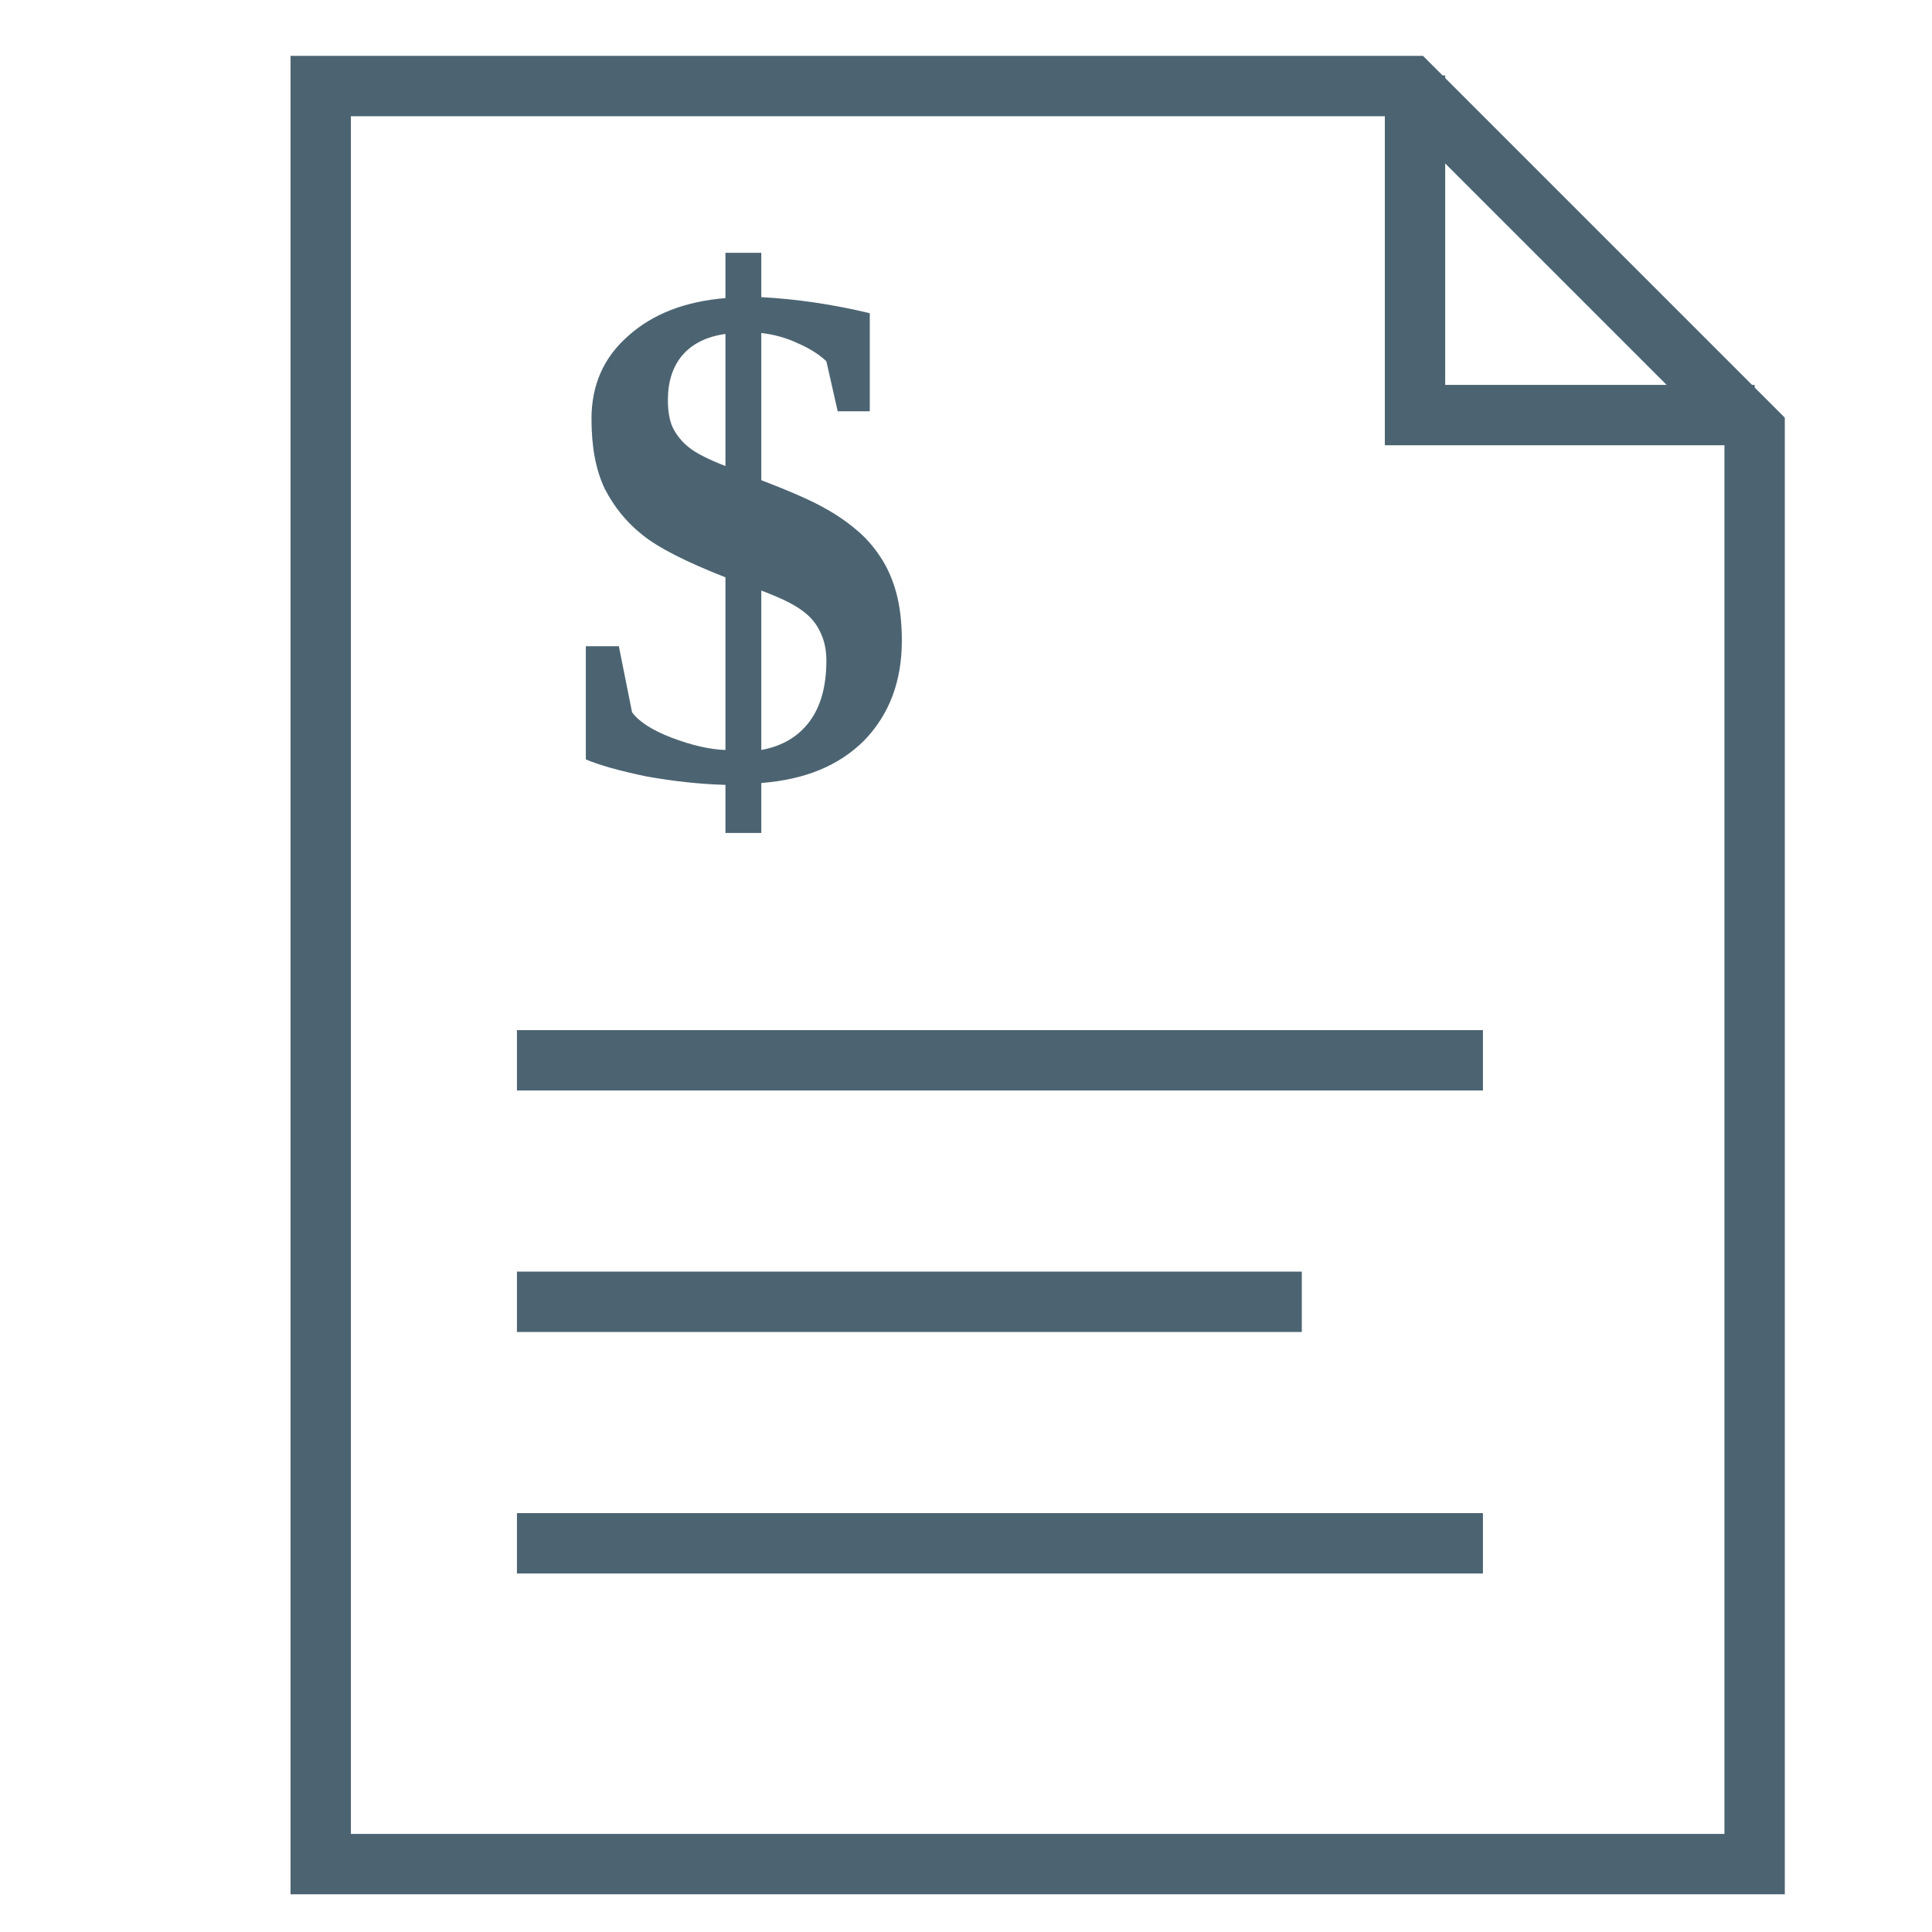
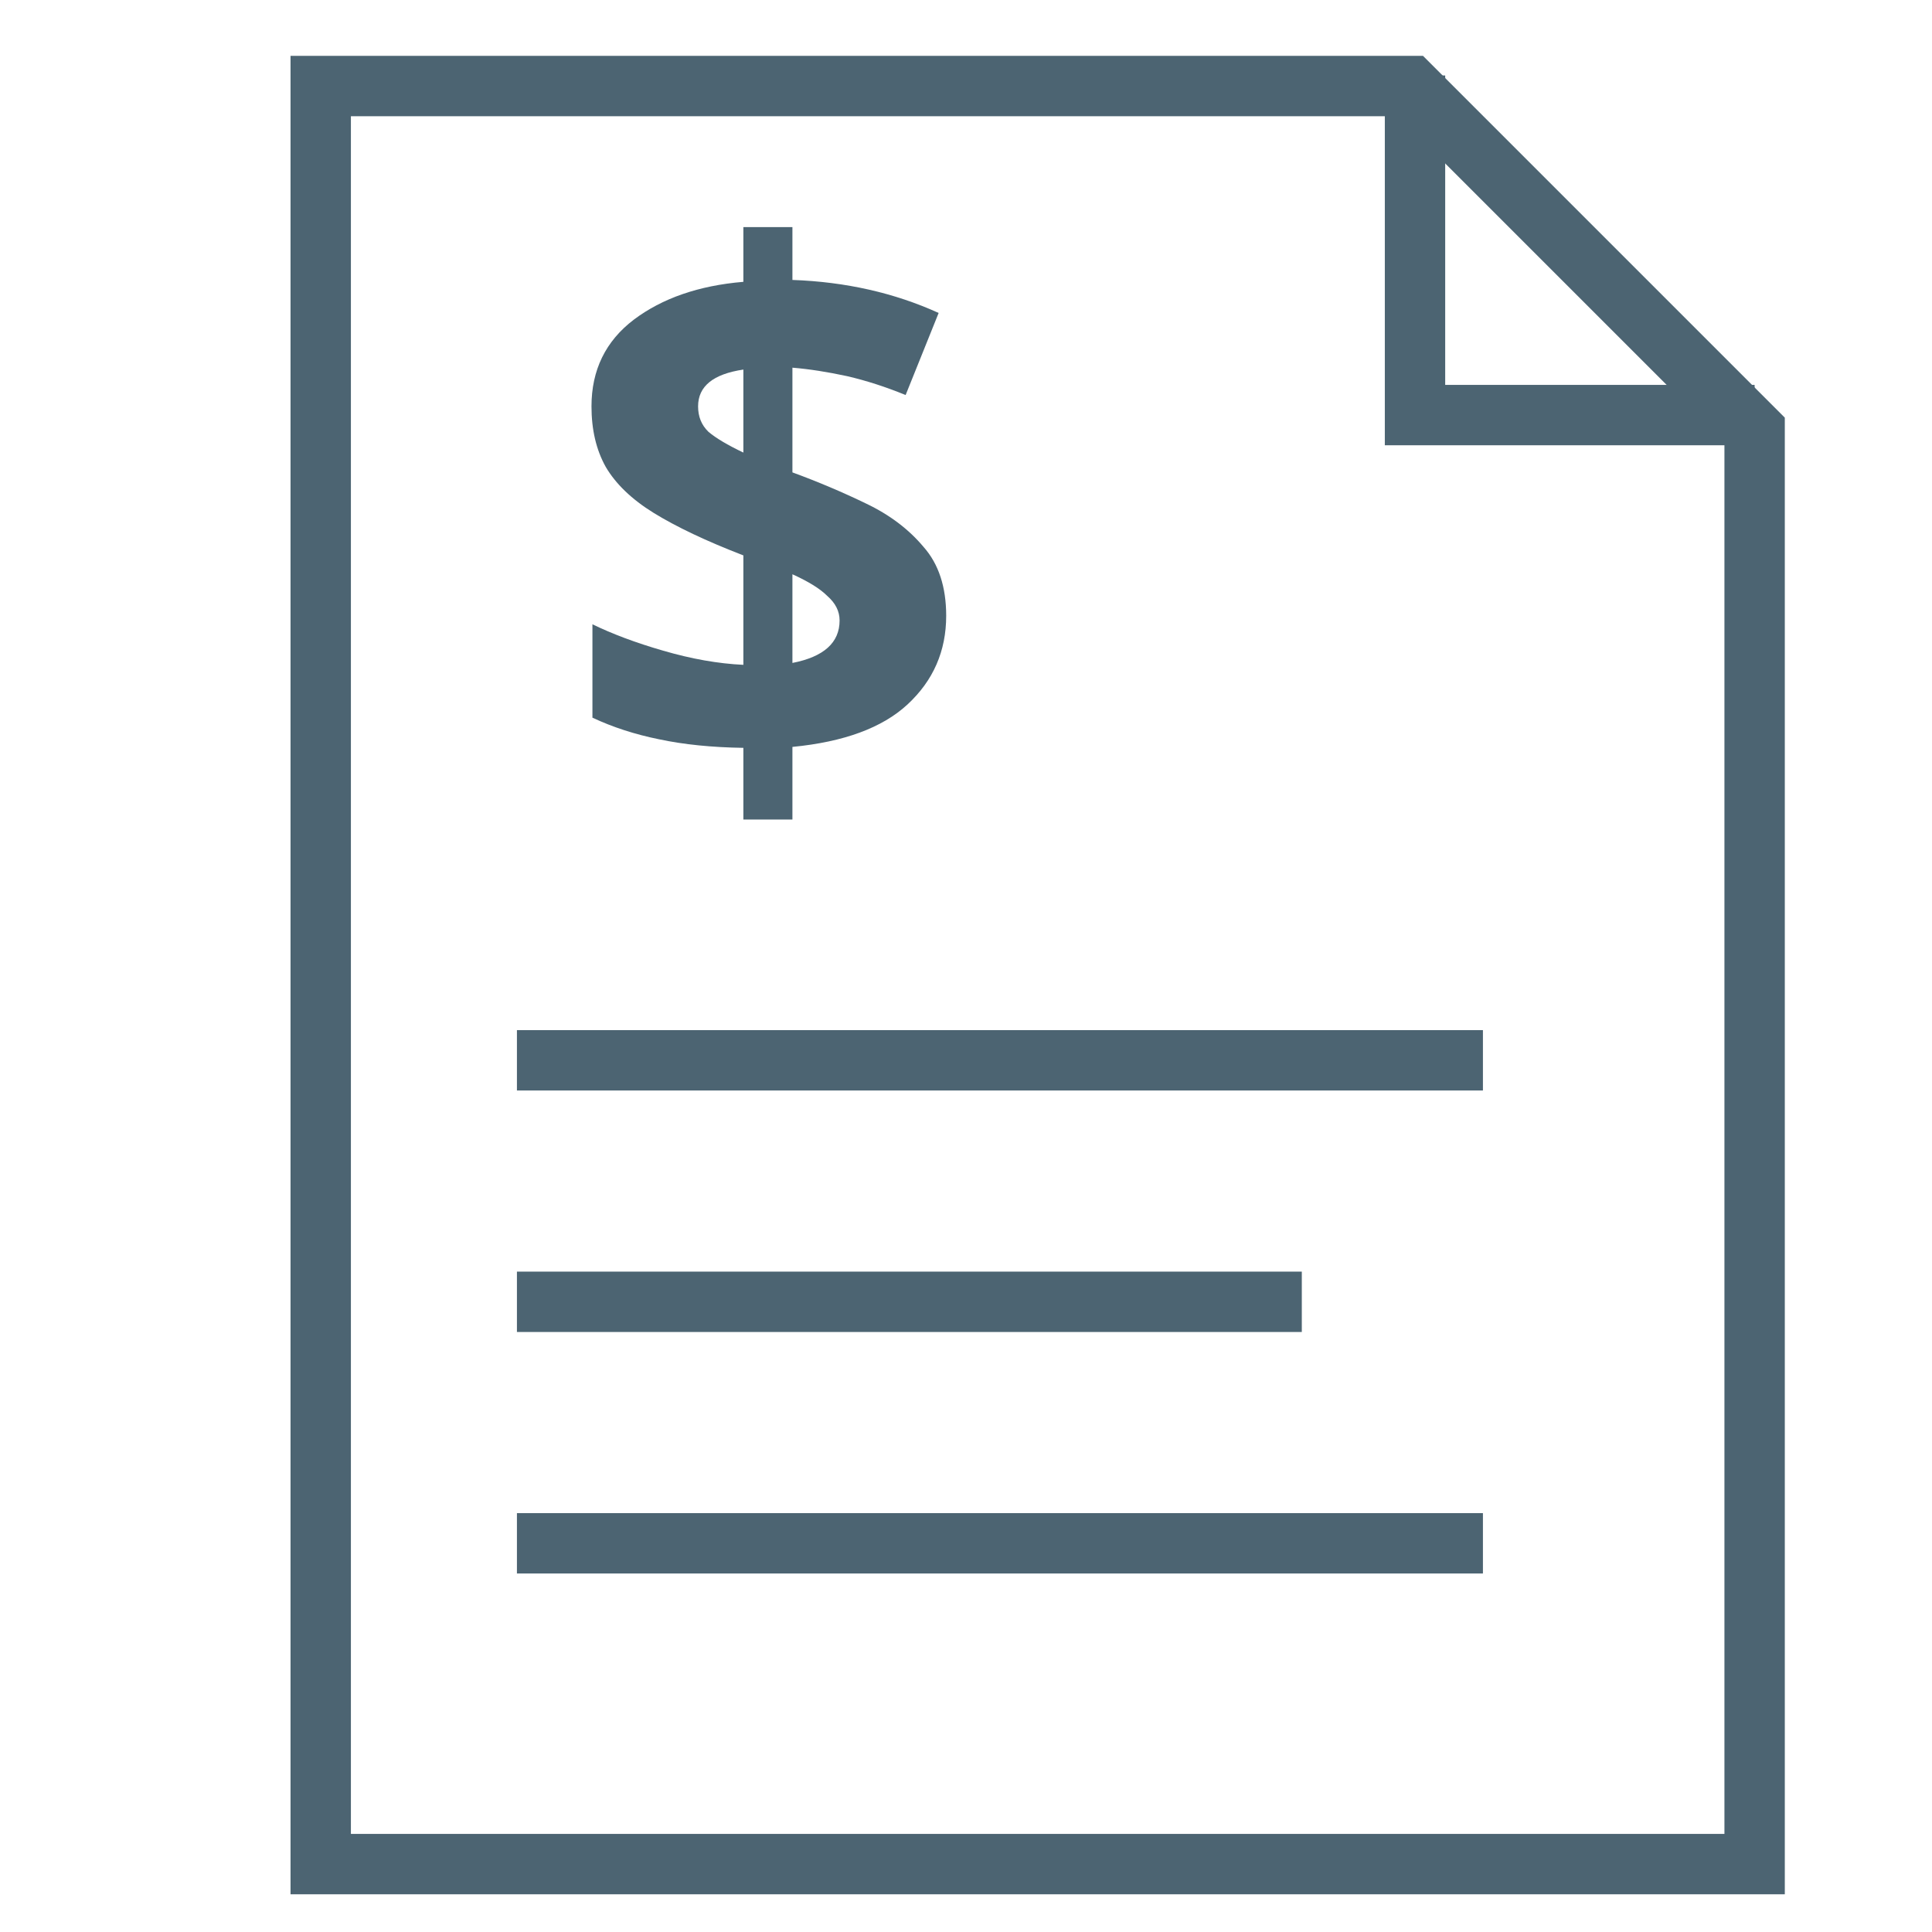
<svg xmlns="http://www.w3.org/2000/svg" viewBox="0 0 32 32">
  <g>
    <polygon stroke="#4c6472" stroke-miterlimit="10" fill="none" points="29.062,7.125 29.062,30.875 5.312,30.875 5.312,1.425 23.362,1.425 29.062,7.125 " />
    <polyline stroke="#4c6472" stroke-miterlimit="10" fill="none" points="23.437,1.25 23.437,6.875 29.062,6.875 " />
    <line stroke-miterlimit="10" stroke="#4c6472" fill="none" y2="21.562" x2="21.562" y1="21.562" x1="8.562" />
    <line stroke-miterlimit="10" stroke="#4c6472" fill="none" y2="17.562" x2="24.562" y1="17.562" x1="8.562" />
    <line stroke-miterlimit="10" stroke="#4c6472" fill="none" y2="25.562" x2="24.562" y1="25.562" x1="8.562" />
-     <text x="9.282" y="12.873" font-weight="700" fill="#4c6472" font-size="12">$</text>
+     <text stroke="none" x="9.282" y="12.873" font-weight="700" fill="#4c6472" font-size="12" font-family="GE Inspira Sans, sans-serif">$</text>
  </g>
</svg>
